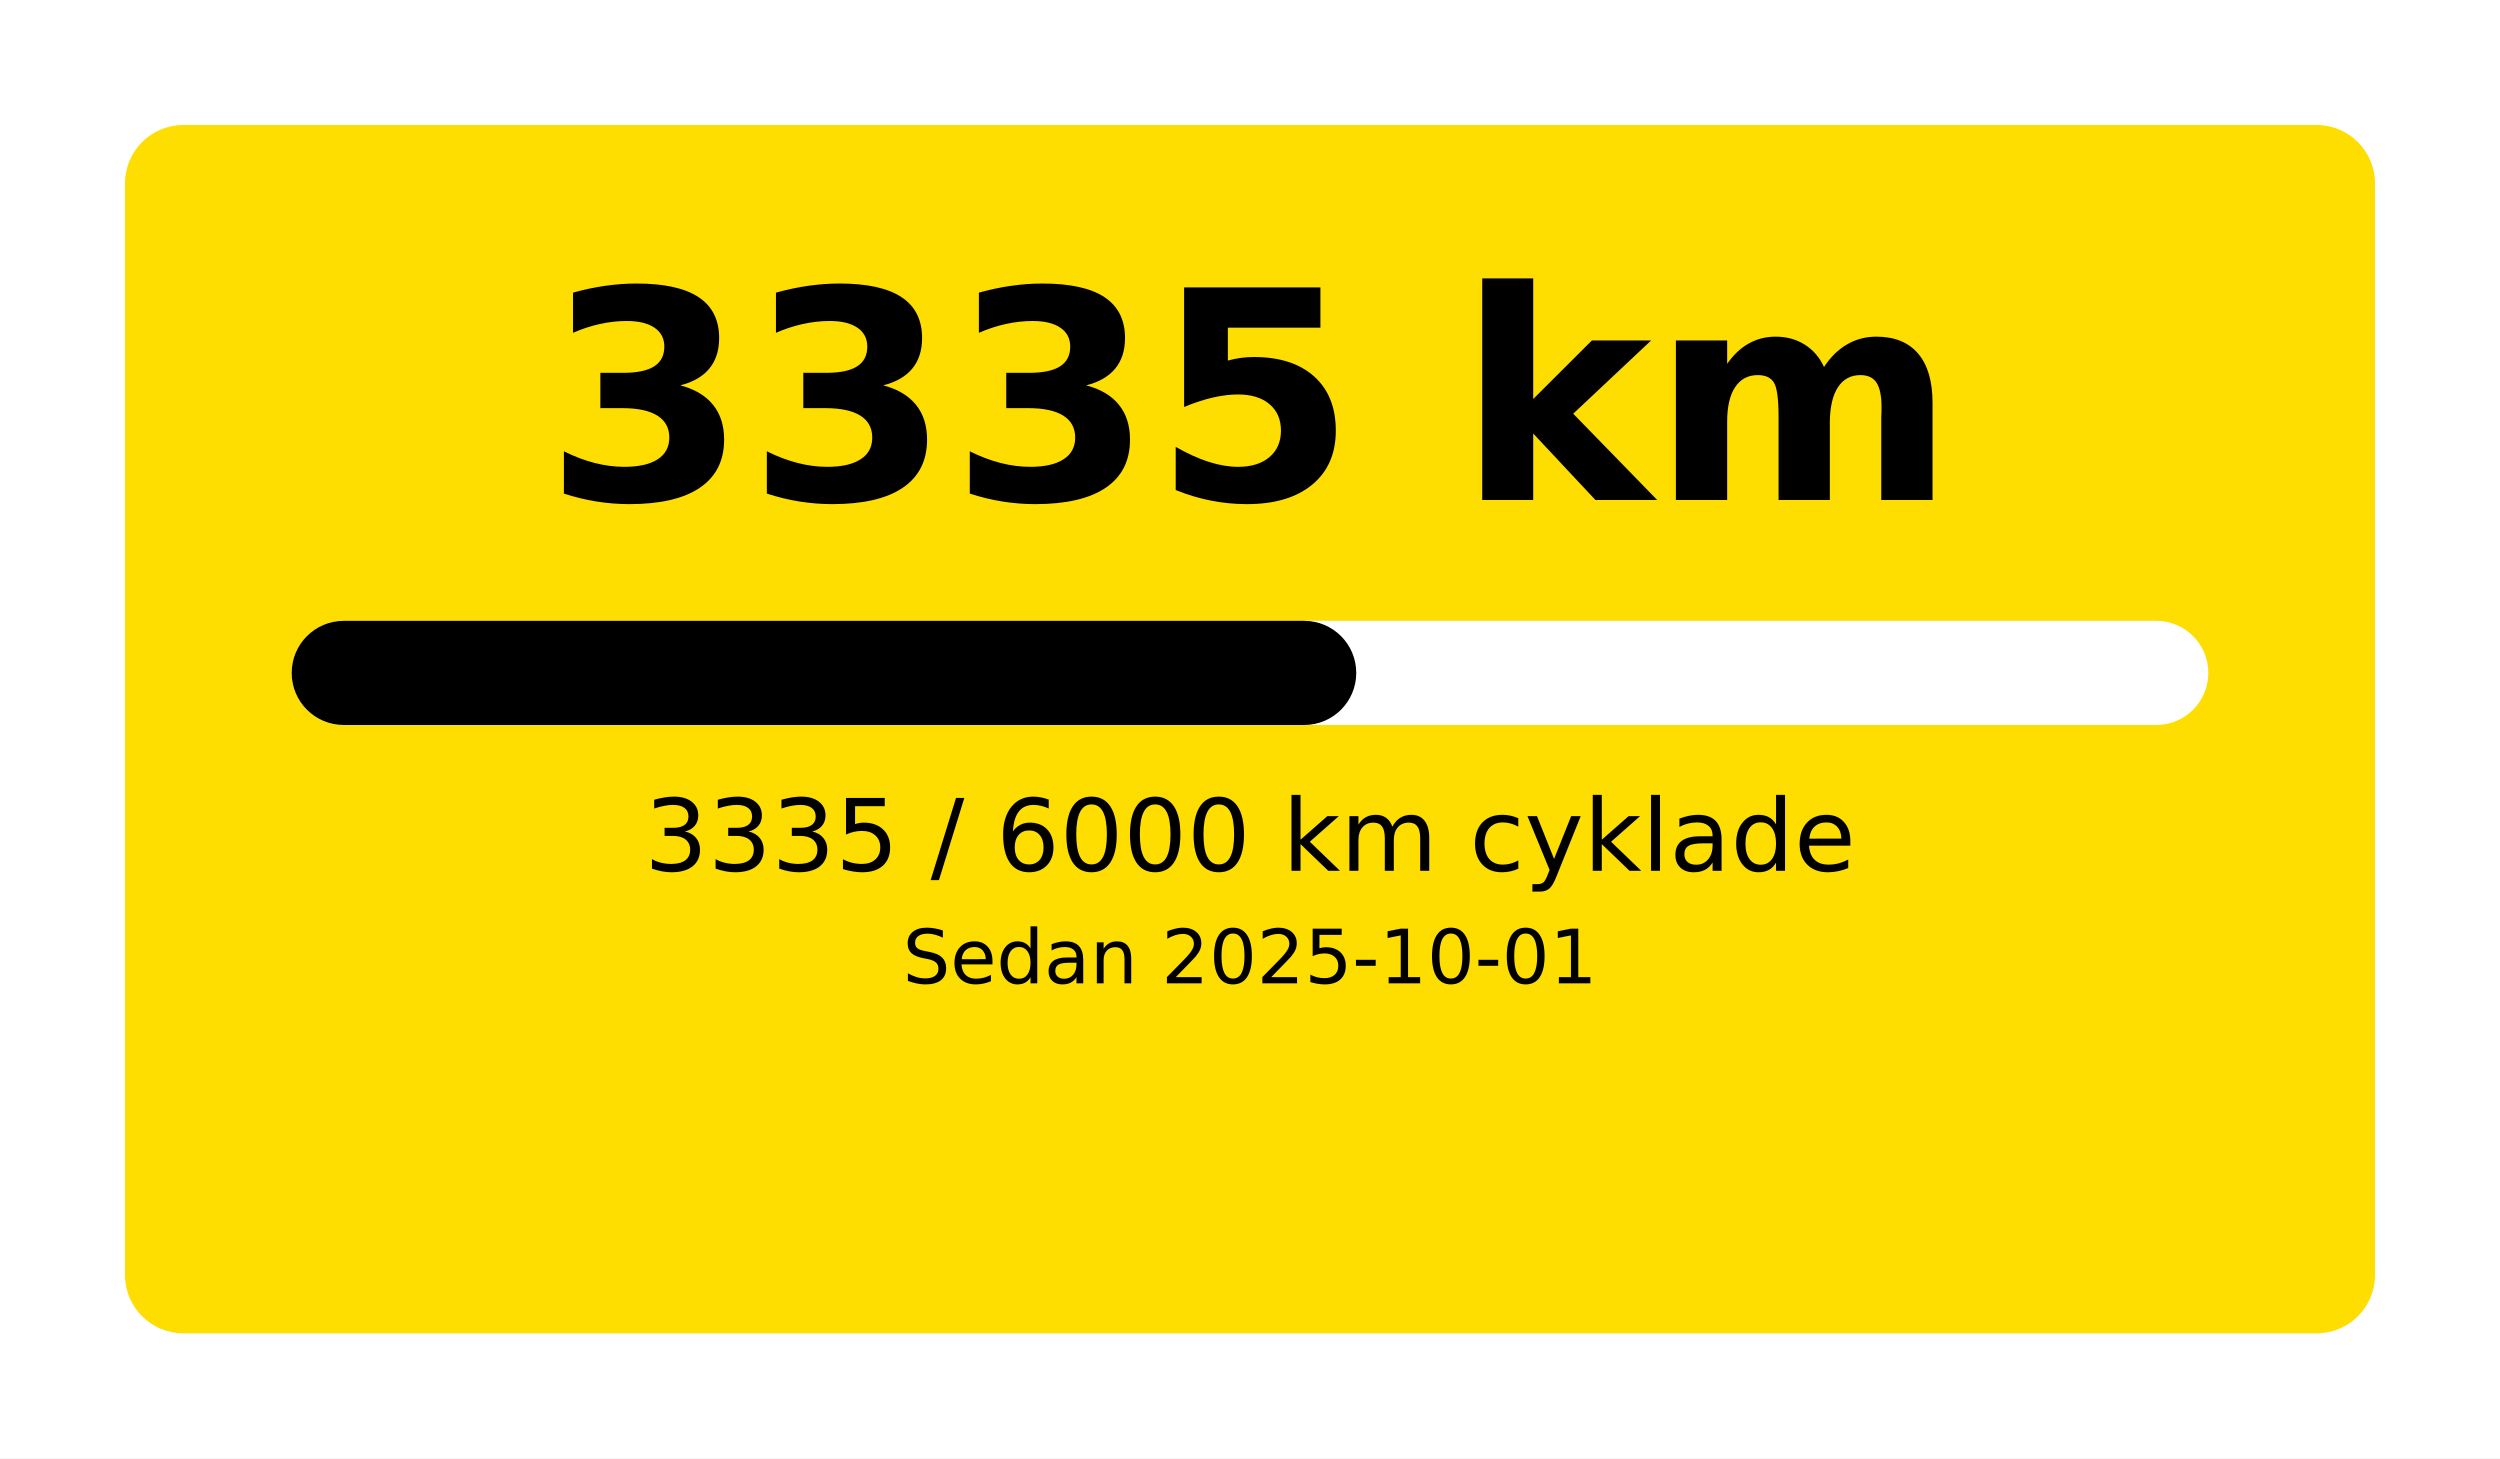
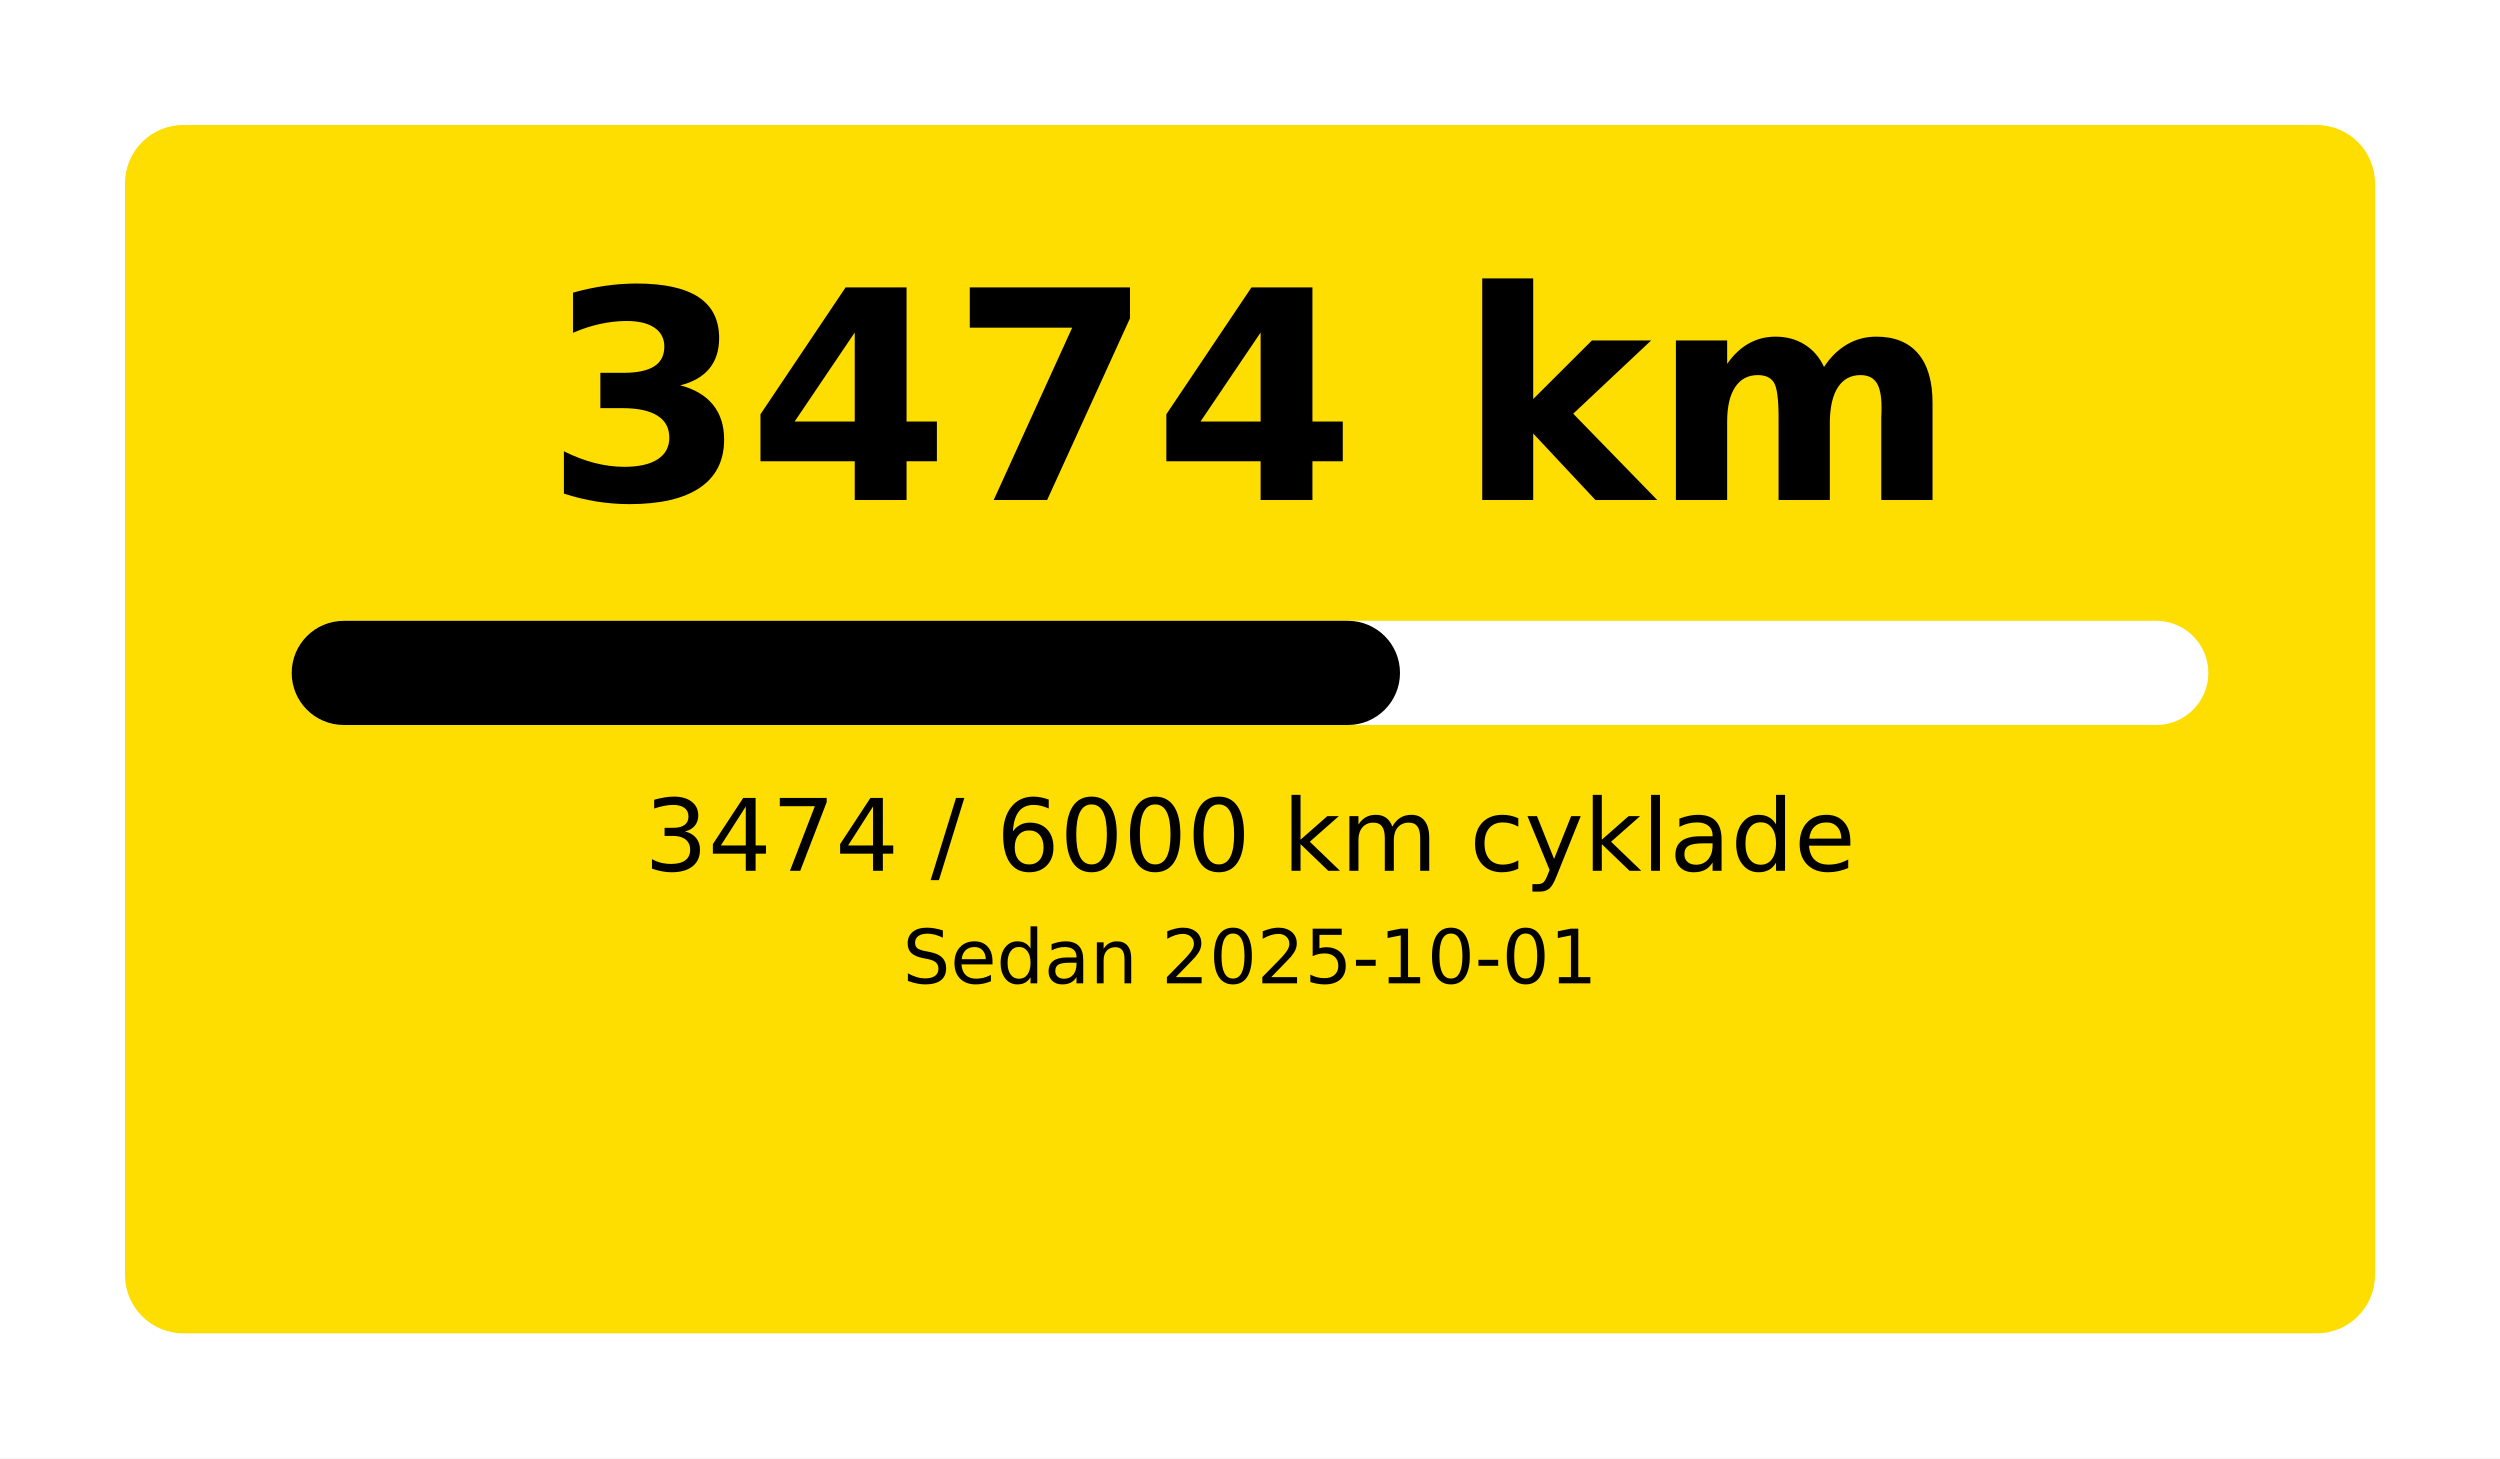
<svg xmlns="http://www.w3.org/2000/svg" width="1200" height="700" viewBox="0 0 1200 700">
  <rect x="0" y="0" width="1200" height="700" fill="#FFFFFF" />
  <rect x="60" y="60" rx="28" ry="28" width="1080" height="580" fill="#FEDD00" />
-   <text x="600.0" y="240" font-size="140" font-family="DejaVu Sans, Arial, sans-serif" font-weight="700" fill="#000000" text-anchor="middle">3335 km</text>
+   <text x="600.0" y="240" font-size="140" font-family="DejaVu Sans, Arial, sans-serif" font-weight="700" fill="#000000" text-anchor="middle">3474 km</text>
  <rect x="140" y="298" rx="25.0" ry="25.0" width="920" height="50" fill="#FFFFFF" />
-   <rect x="140" y="298" rx="25.0" ry="25.0" width="511" height="50" fill="#000000" />
-   <text x="600.0" y="418" font-size="48" font-family="DejaVu Sans, Arial, sans-serif" fill="#000000" text-anchor="middle">3335 / 6000 km cyklade</text>
+   <rect x="140" y="298" rx="25.0" ry="25.0" width="532" height="50" fill="#000000" />
+   <text x="600.0" y="418" font-size="48" font-family="DejaVu Sans, Arial, sans-serif" fill="#000000" text-anchor="middle">3474 / 6000 km cyklade</text>
  <text x="600.0" y="472" font-size="36" font-family="DejaVu Sans, Arial, sans-serif" fill="#000000" text-anchor="middle">Sedan 2025-10-01</text>
</svg>
